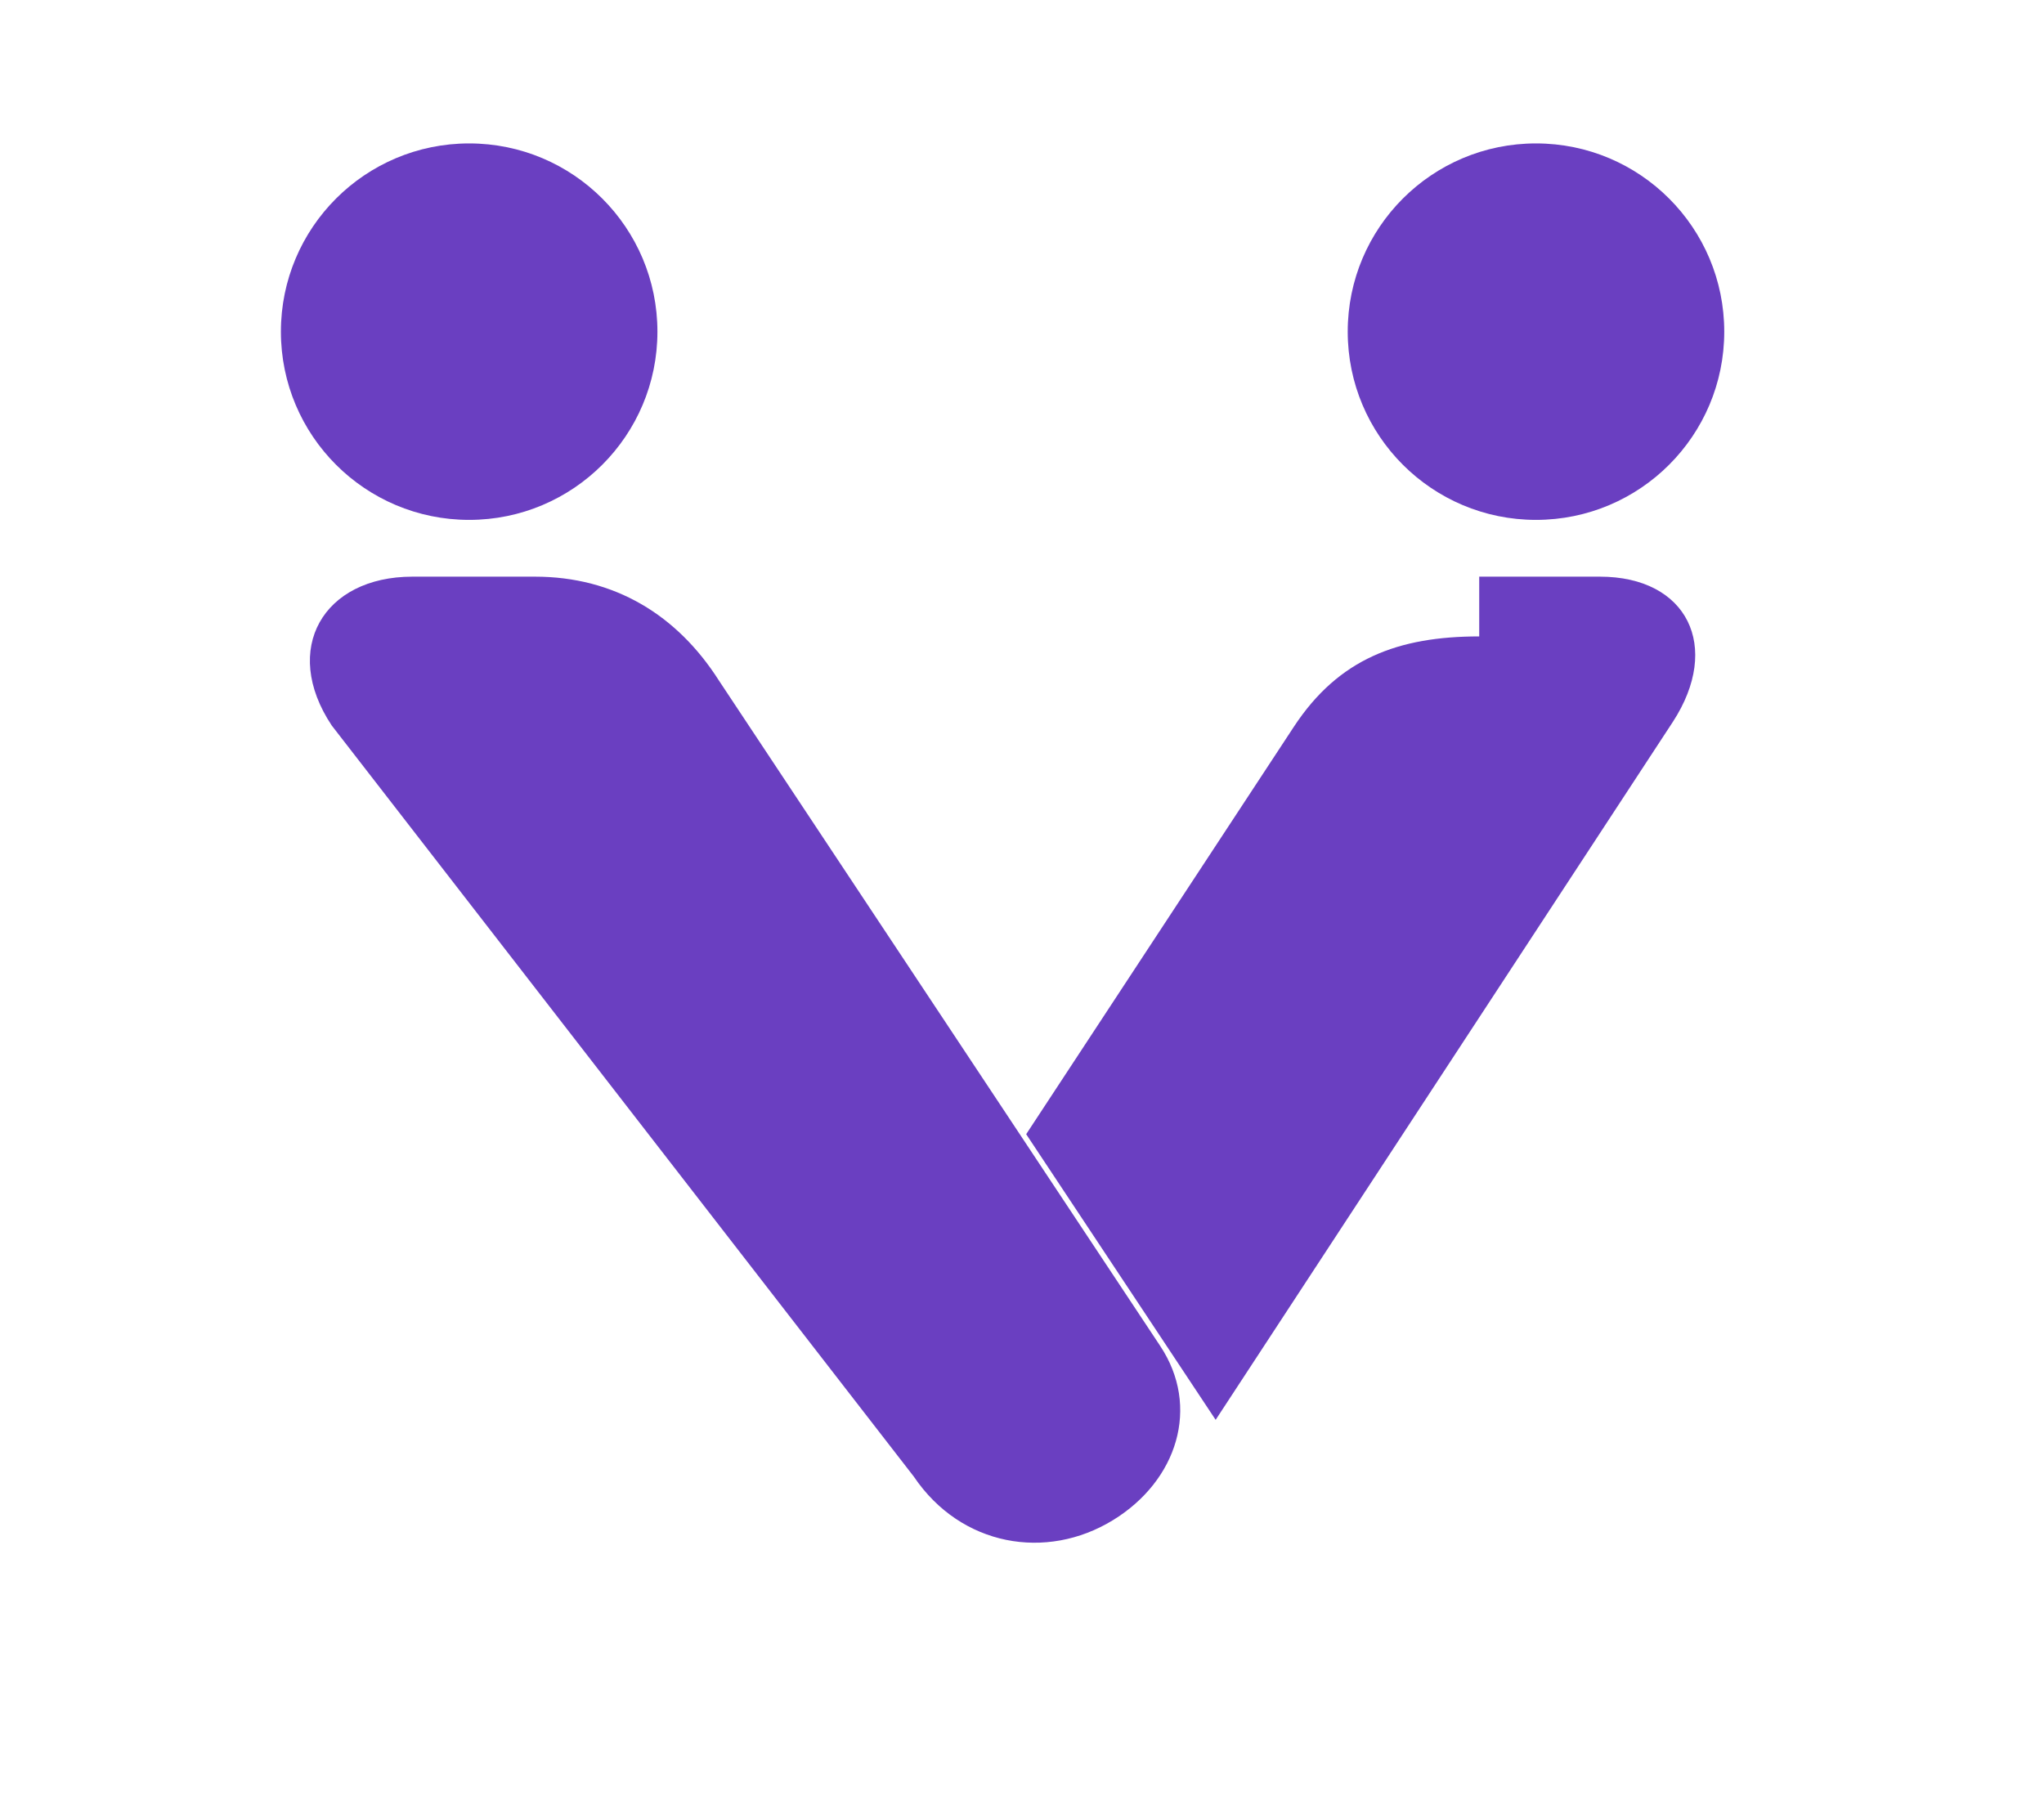
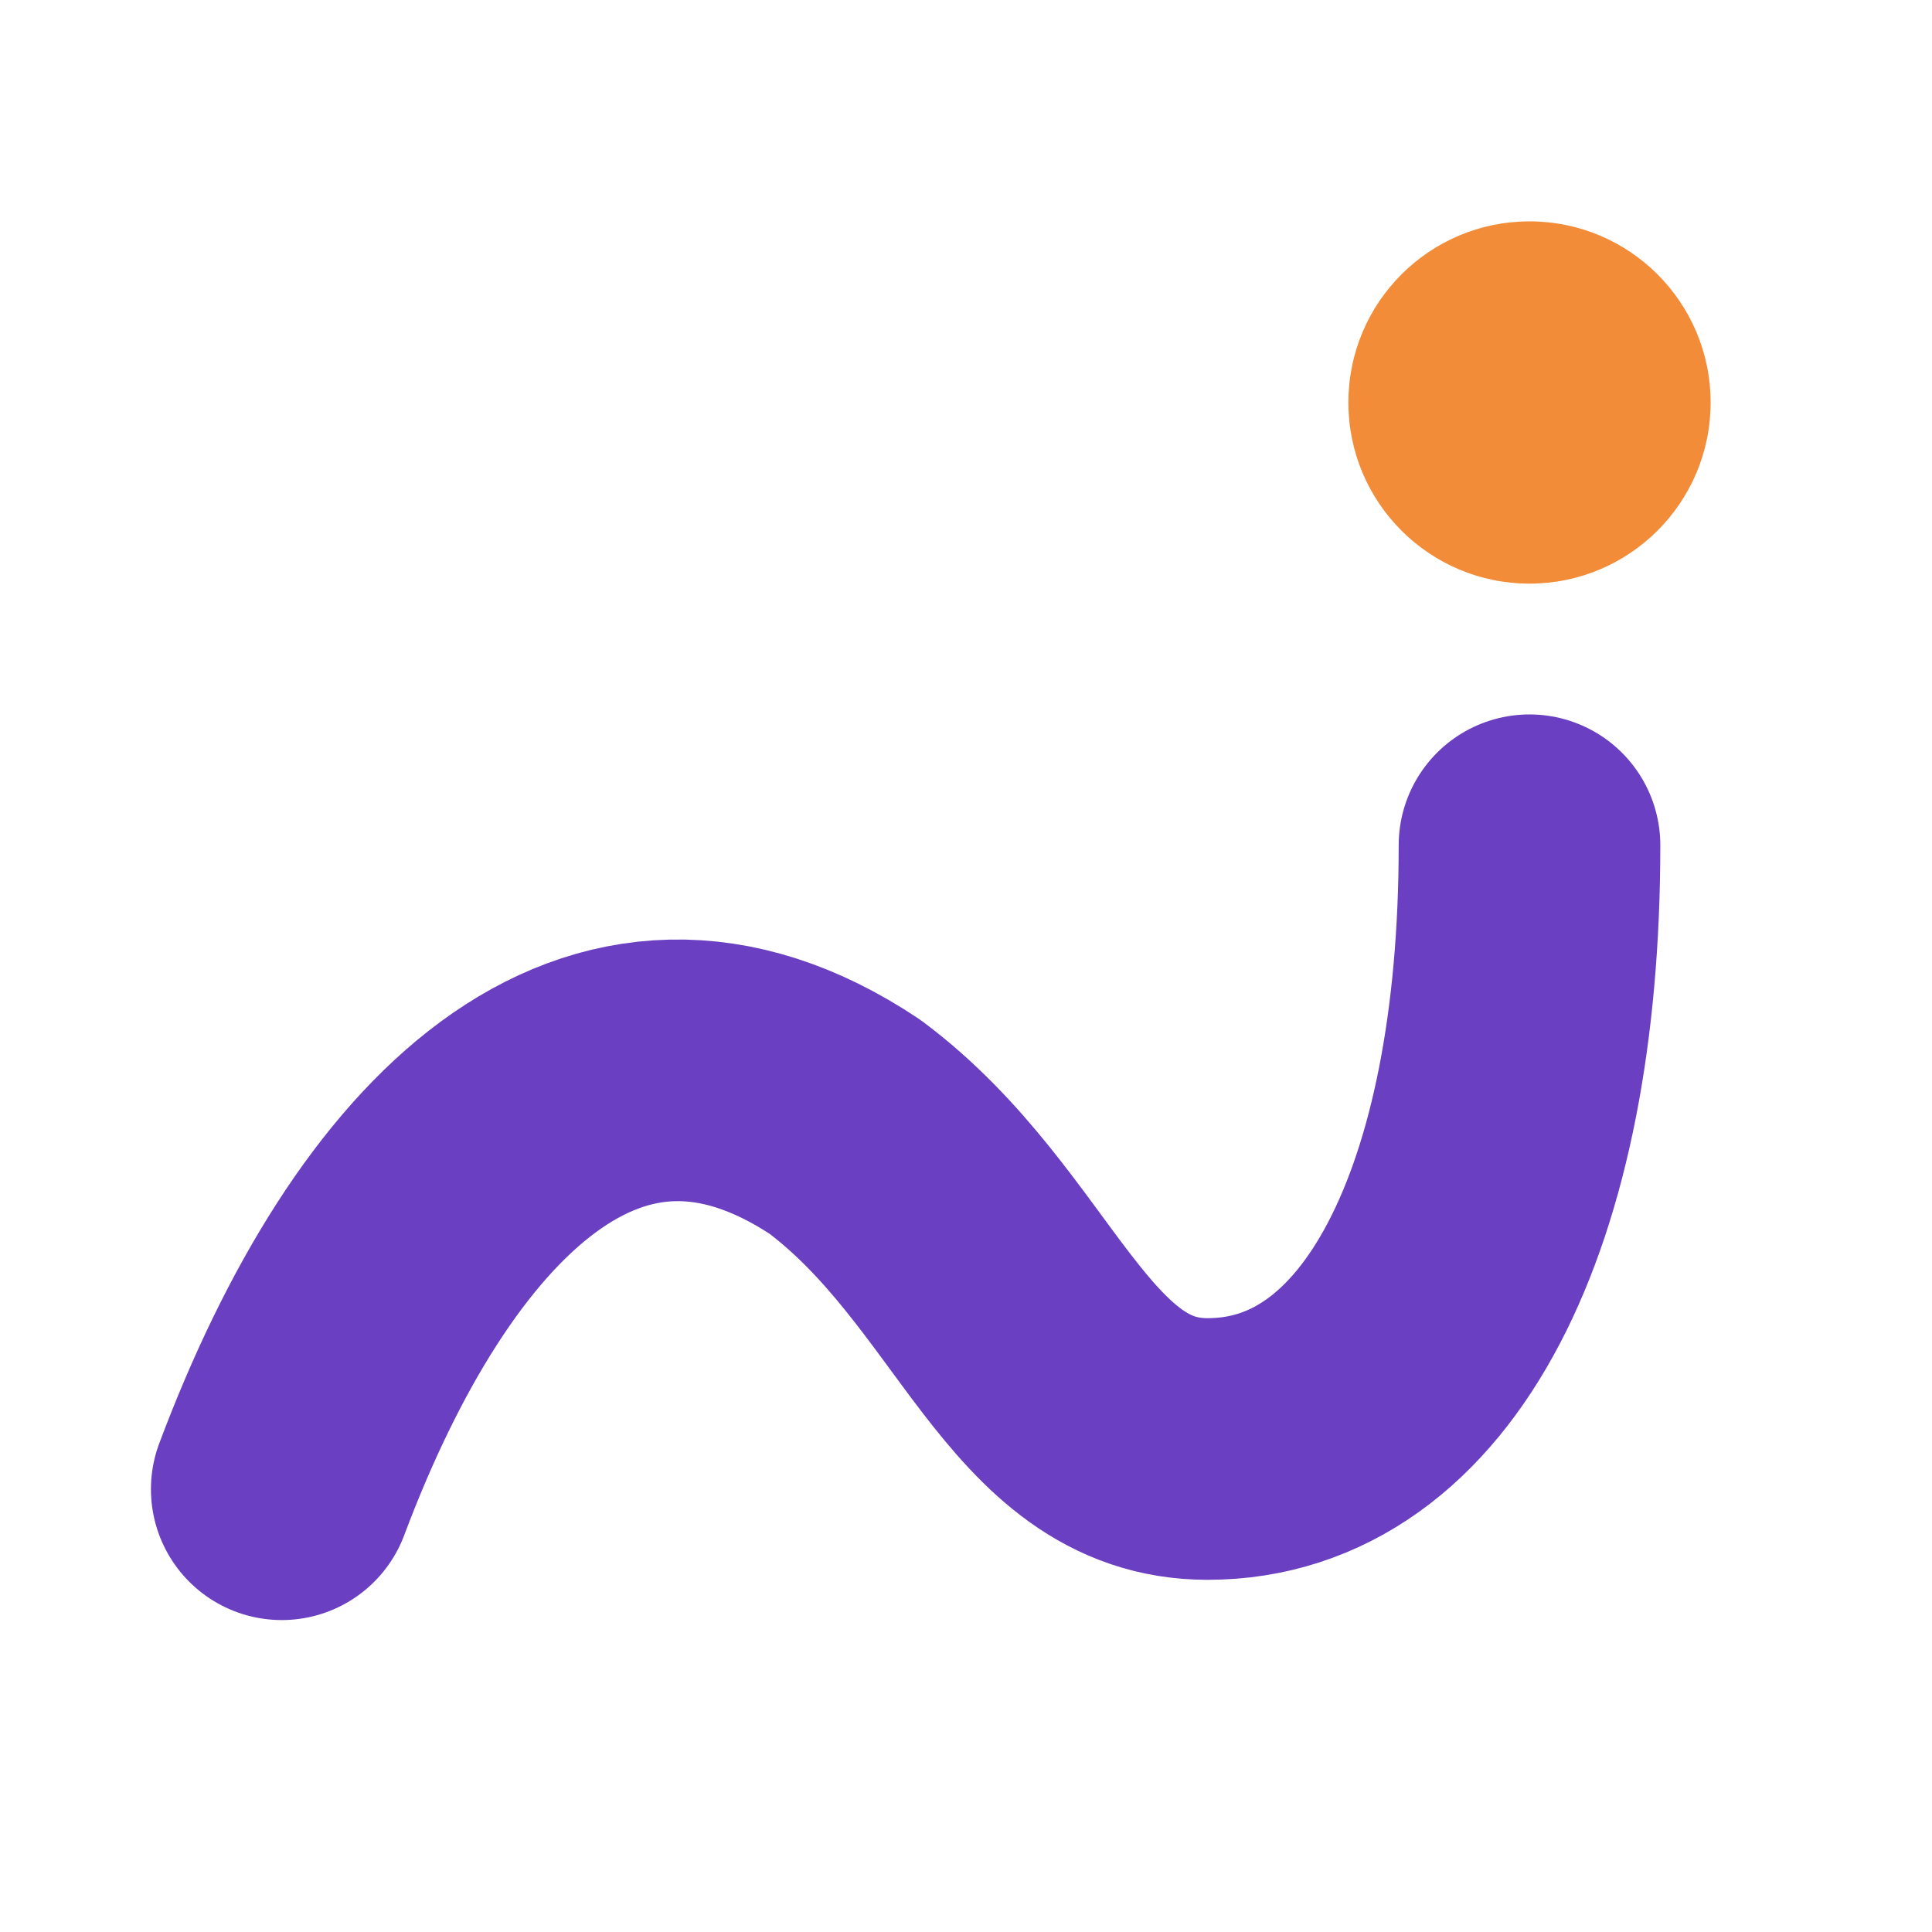
- <svg xmlns="http://www.w3.org/2000/svg" viewBox="0 0 342 302">
+ <svg xmlns="http://www.w3.org/2000/svg" viewBox="0 0 48 48">
  <style>
-     path, circle { fill: #6a3fc1; }
-     @media (prefers-color-scheme: dark) { path, circle { fill: #b79cf2; } }
+     .t { stroke: #6a3fc1; }
+     @media (prefers-color-scheme: dark) { .t { stroke: #b79cf2; } }
  </style>
-   <circle cx="78.5" cy="55.5" r="31.5" />
-   <circle cx="257" cy="55.5" r="31.5" />
-   <path d="M69 96.5h20.5c13.3 0 23.8 6.4 30.8 17.4l73.8 111.3c6.8 10.2 2.9 22.6-7.9 29.2-11.1 6.8-25.4 4.4-33.3-7.3L55.5 121.4c-8.5-12.8-1.4-24.9 13.5-24.9Z" />
-   <path d="M247.5 96.5h20.2c14.6 0 20.4 11.7 12.2 24.3l-76.5 116.8-31.7-47.8 44.8-68.2c7.5-11.4 17.5-15.1 31-15.1Z" />
+   <path class="t" d="M7 37c3-8 8-13 14-9 4 3 5 8 9 8 5 0 8-6 8-15" fill="none" stroke-width="6.5" stroke-linecap="round" stroke-linejoin="round" />
+   <circle cx="38" cy="10" r="4.5" fill="#f28c38" />
</svg>
